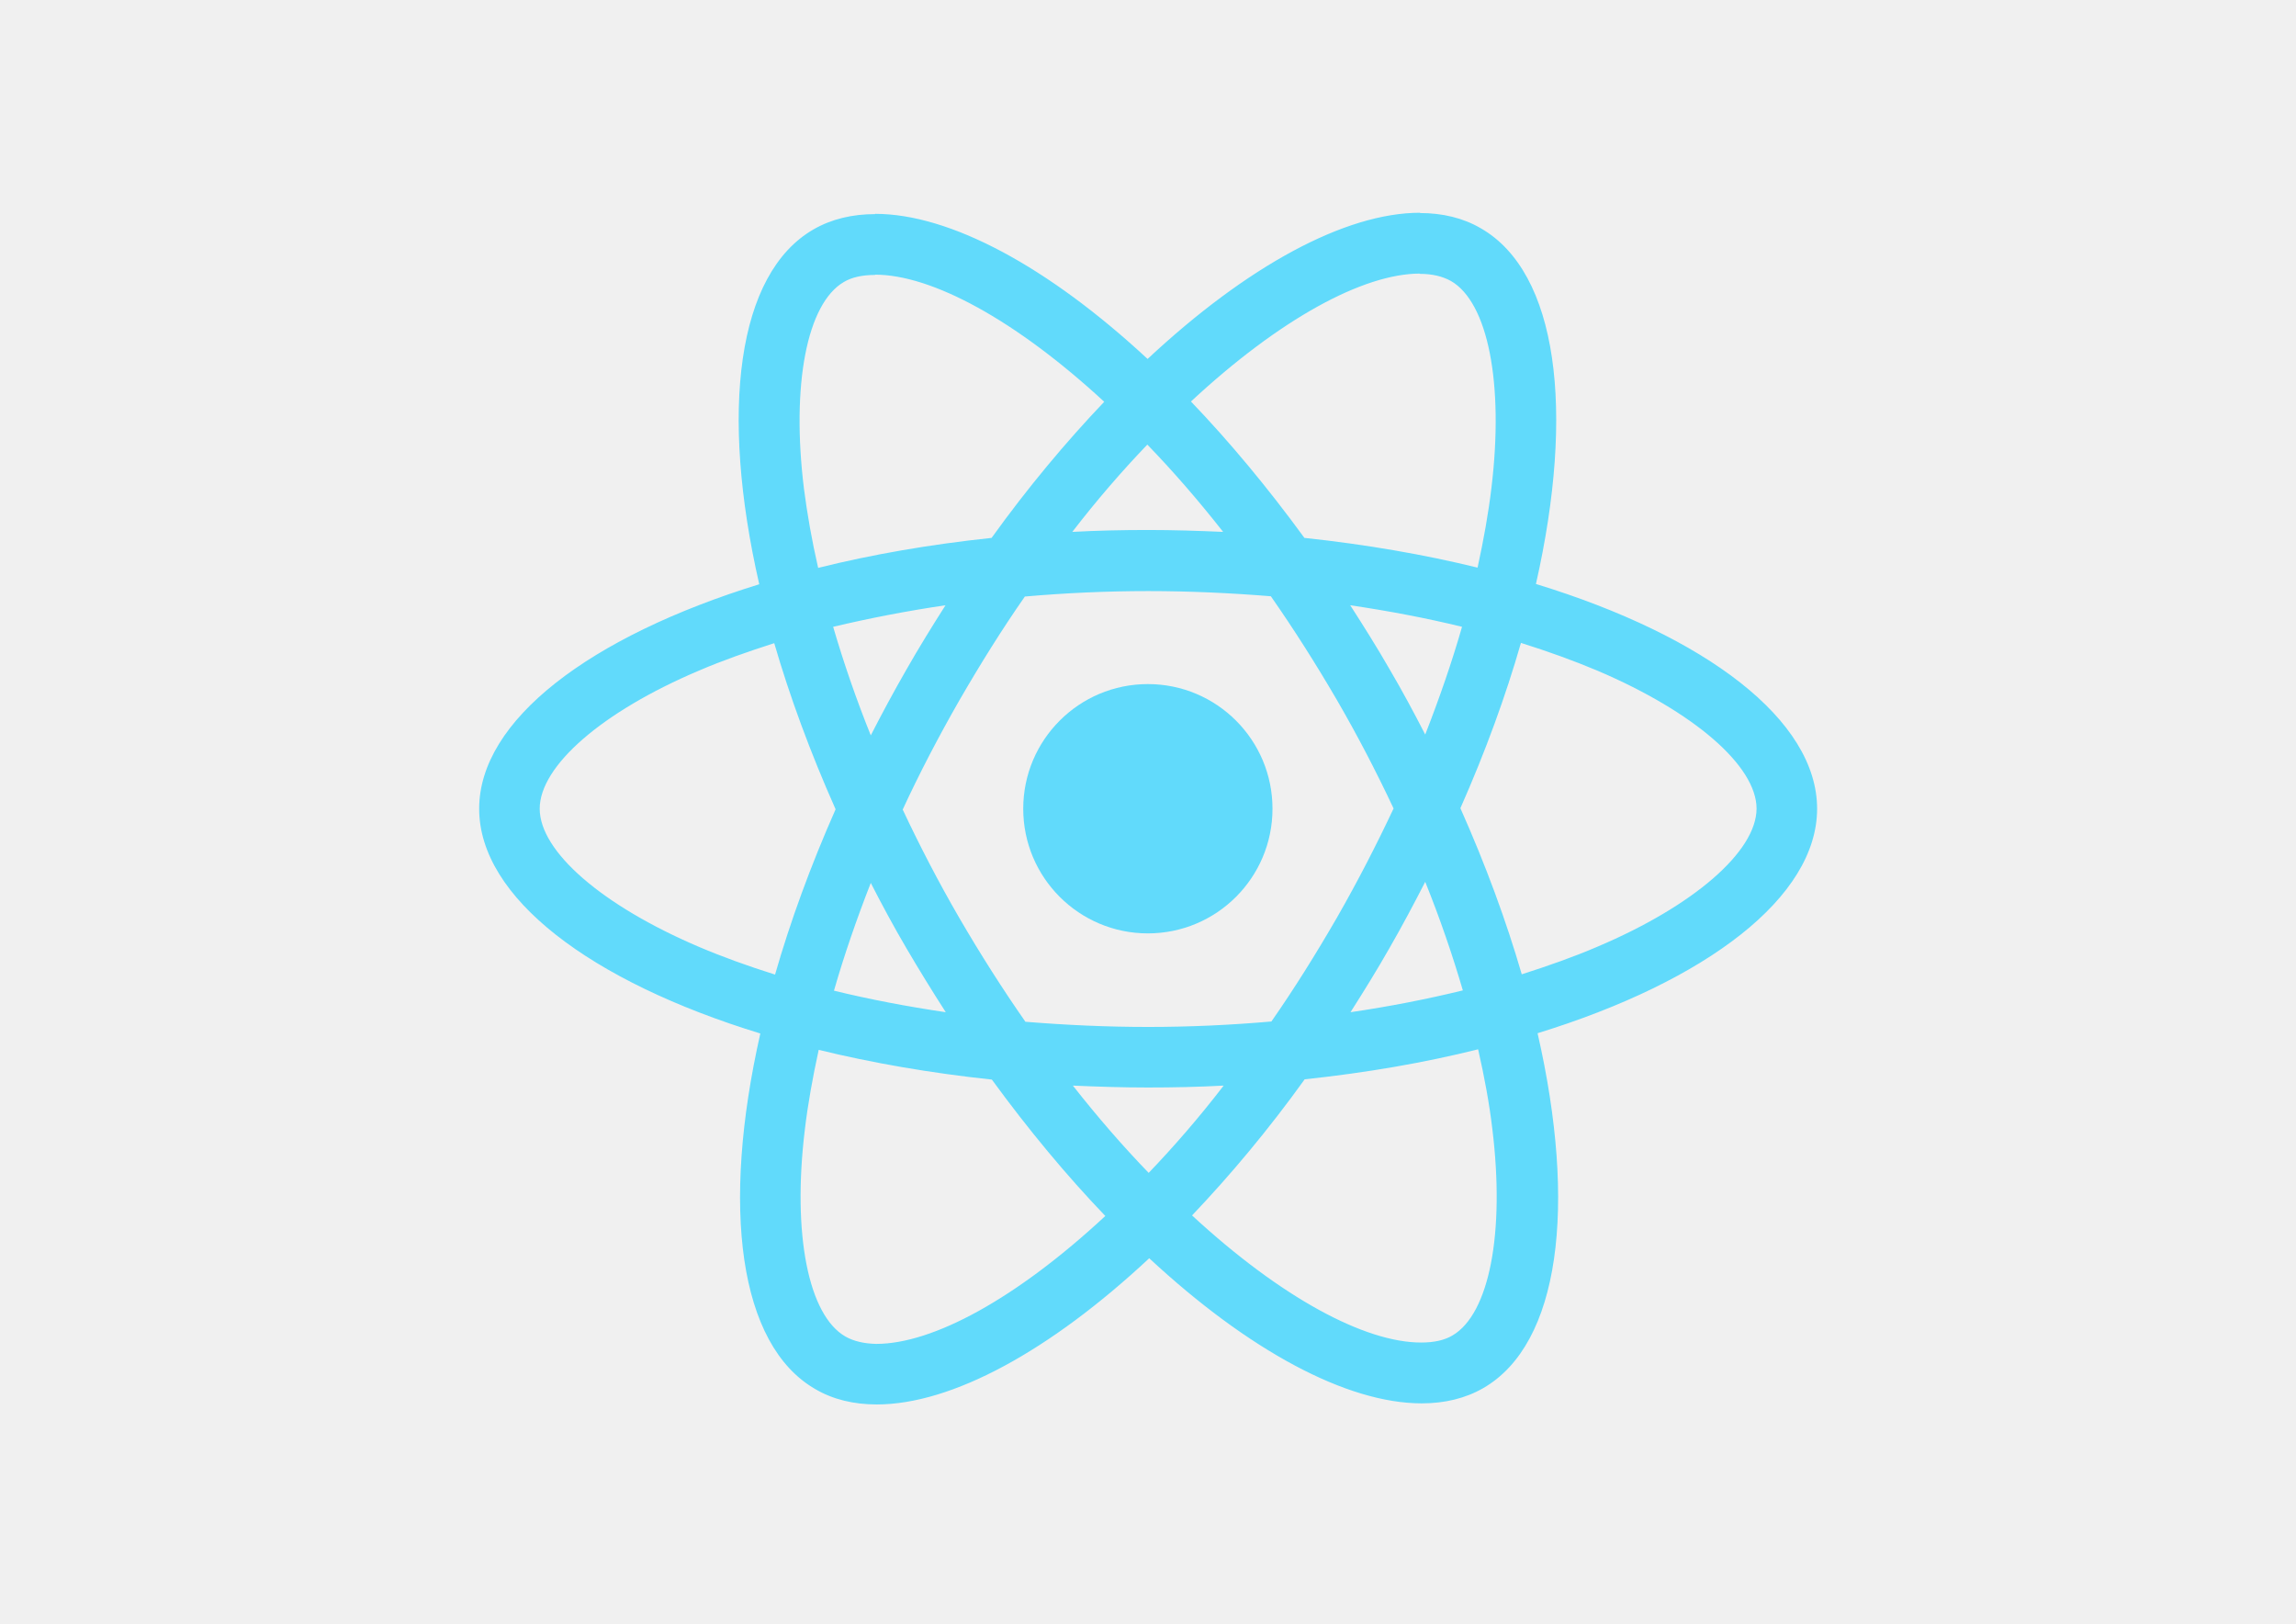
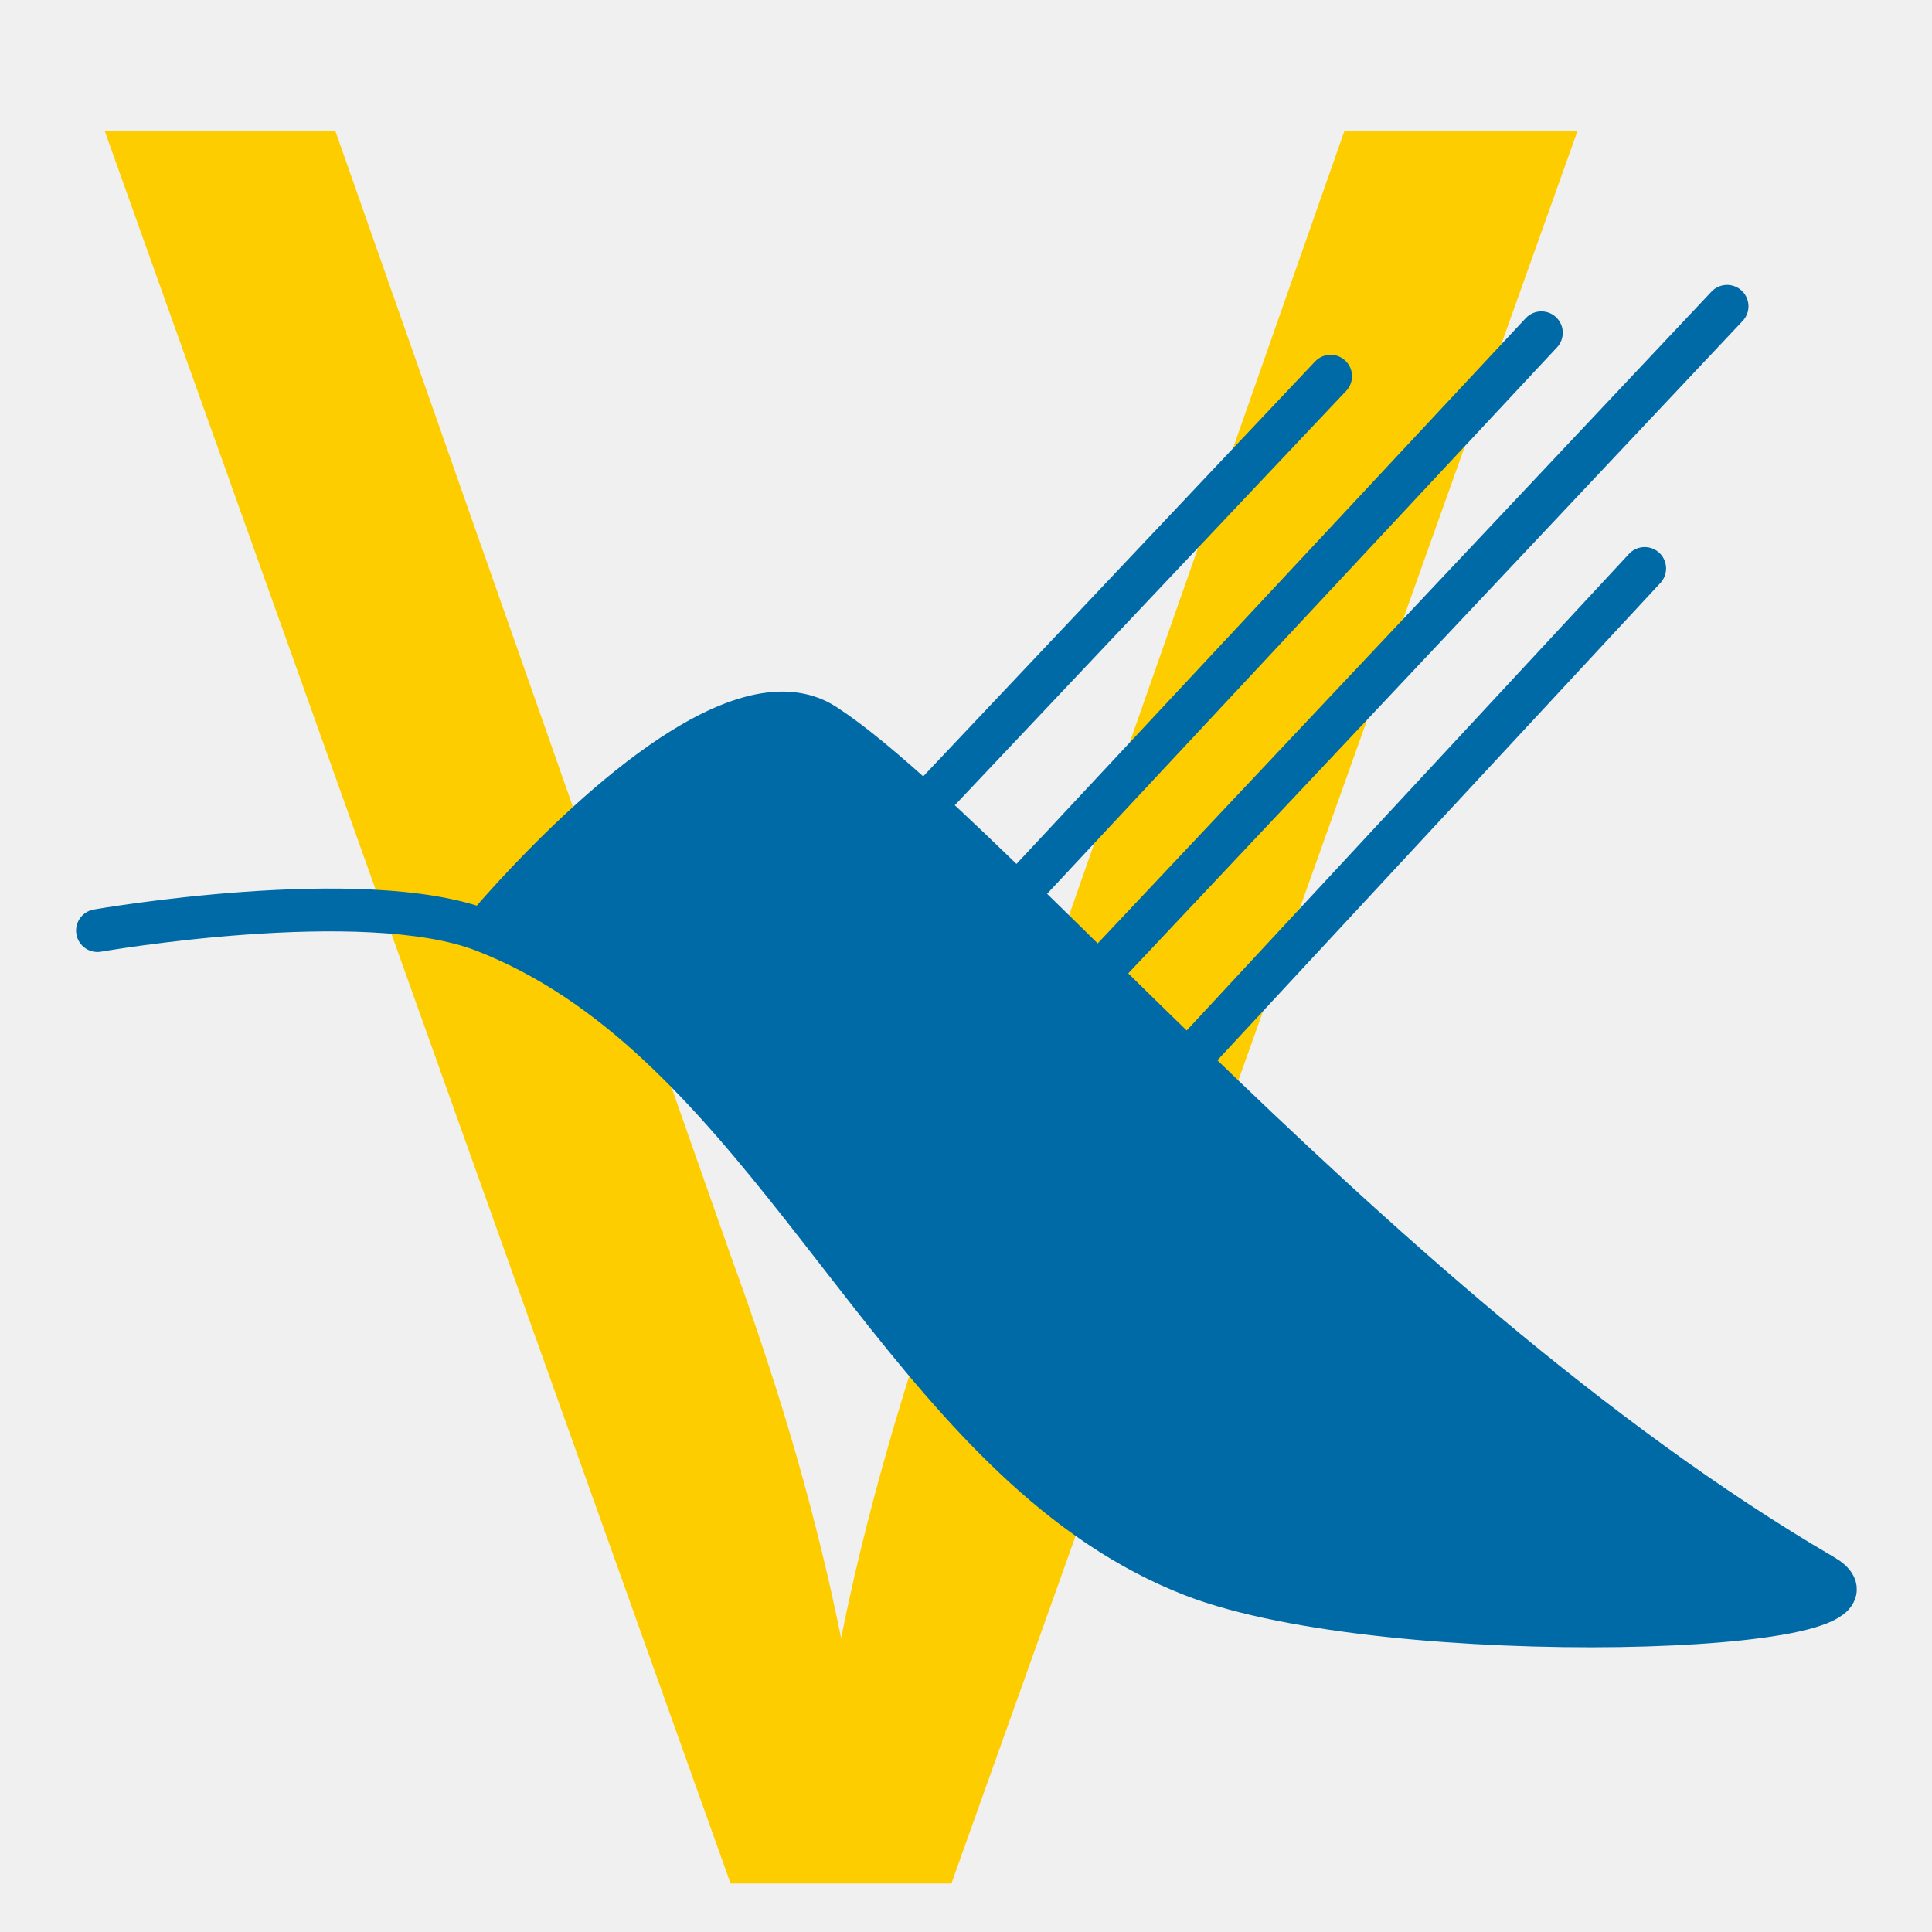
- <svg xmlns="http://www.w3.org/2000/svg" viewBox="0 0 841.9 595.3">
-   <g fill="#61DAFB">
-     <path d="M666.3 296.5c0-32.5-40.7-63.3-103.1-82.4 14.4-63.6 8-114.2-20.2-130.4-6.5-3.8-14.1-5.6-22.4-5.6v22.3c4.6 0 8.3.9 11.4 2.6 13.6 7.8 19.5 37.5 14.9 75.7-1.1 9.4-2.9 19.3-5.1 29.4-19.6-4.8-41-8.5-63.5-10.9-13.5-18.5-27.5-35.3-41.6-50 32.6-30.3 63.2-46.9 84-46.9V78c-27.5 0-63.5 19.6-99.9 53.6-36.4-33.8-72.4-53.2-99.9-53.2v22.3c20.7 0 51.4 16.5 84 46.6-14 14.7-28 31.4-41.3 49.9-22.6 2.4-44 6.1-63.6 11-2.3-10-4-19.7-5.2-29-4.7-38.2 1.1-67.9 14.6-75.8 3-1.8 6.9-2.6 11.5-2.6V78.5c-8.4 0-16 1.8-22.6 5.6-28.1 16.2-34.4 66.7-19.9 130.1-62.2 19.2-102.7 49.9-102.7 82.3 0 32.5 40.7 63.3 103.1 82.4-14.4 63.6-8 114.2 20.2 130.4 6.5 3.8 14.1 5.6 22.5 5.6 27.5 0 63.5-19.6 99.9-53.6 36.4 33.8 72.4 53.2 99.9 53.2 8.4 0 16-1.8 22.6-5.6 28.1-16.2 34.4-66.7 19.9-130.1 62-19.1 102.5-49.9 102.5-82.3zm-130.2-66.7c-3.7 12.9-8.3 26.2-13.5 39.5-4.1-8-8.4-16-13.1-24-4.6-8-9.5-15.8-14.4-23.4 14.2 2.1 27.9 4.7 41 7.9zm-45.8 106.5c-7.8 13.5-15.8 26.3-24.1 38.2-14.9 1.3-30 2-45.2 2-15.1 0-30.2-.7-45-1.9-8.3-11.9-16.4-24.6-24.2-38-7.6-13.1-14.5-26.4-20.8-39.8 6.2-13.4 13.2-26.8 20.7-39.9 7.8-13.5 15.8-26.3 24.1-38.2 14.9-1.3 30-2 45.2-2 15.1 0 30.2.7 45 1.9 8.3 11.9 16.4 24.6 24.2 38 7.6 13.1 14.5 26.4 20.8 39.8-6.3 13.4-13.2 26.8-20.7 39.9zm32.3-13c5.4 13.4 10 26.8 13.8 39.8-13.1 3.2-26.9 5.9-41.2 8 4.9-7.7 9.8-15.6 14.4-23.7 4.6-8 8.9-16.1 13-24.1zM421.2 430c-9.3-9.6-18.6-20.3-27.8-32 9 .4 18.2.7 27.5.7 9.4 0 18.7-.2 27.8-.7-9 11.7-18.3 22.4-27.5 32zm-74.4-58.9c-14.2-2.1-27.9-4.7-41-7.9 3.7-12.9 8.3-26.2 13.5-39.5 4.1 8 8.4 16 13.1 24 4.7 8 9.5 15.8 14.4 23.4zM420.7 163c9.3 9.6 18.6 20.3 27.8 32-9-.4-18.2-.7-27.5-.7-9.4 0-18.7.2-27.8.7 9-11.7 18.3-22.4 27.5-32zm-74 58.9c-4.9 7.7-9.8 15.6-14.4 23.7-4.6 8-8.9 16-13 24-5.4-13.4-10-26.8-13.8-39.8 13.1-3.1 26.9-5.8 41.2-7.9zm-90.5 125.2c-35.4-15.1-58.3-34.9-58.3-50.6 0-15.7 22.9-35.6 58.3-50.6 8.6-3.7 18-7 27.7-10.1 5.7 19.6 13.2 40 22.5 60.9-9.2 20.8-16.6 41.1-22.2 60.6-9.9-3.1-19.3-6.5-28-10.2zM310 490c-13.6-7.8-19.5-37.5-14.9-75.7 1.1-9.4 2.9-19.3 5.1-29.4 19.6 4.8 41 8.5 63.5 10.9 13.5 18.5 27.5 35.3 41.6 50-32.6 30.3-63.2 46.9-84 46.9-4.5-.1-8.3-1-11.3-2.7zm237.2-76.2c4.7 38.2-1.1 67.9-14.6 75.8-3 1.8-6.9 2.6-11.5 2.6-20.7 0-51.4-16.5-84-46.6 14-14.7 28-31.4 41.3-49.9 22.6-2.4 44-6.1 63.6-11 2.3 10.1 4.1 19.8 5.2 29.1zm38.5-66.7c-8.6 3.7-18 7-27.7 10.1-5.7-19.6-13.2-40-22.5-60.9 9.2-20.8 16.6-41.1 22.2-60.6 9.9 3.1 19.3 6.5 28.1 10.2 35.4 15.1 58.3 34.9 58.3 50.6-.1 15.7-23 35.6-58.4 50.6zM320.8 78.4z" />
-     <circle cx="420.9" cy="296.5" r="45.7" />
-     <path d="M520.5 78.1z" />
+ <svg xmlns="http://www.w3.org/2000/svg" width="512" height="512" viewBox="0 0 135.467 135.467" version="1.1" id="svg8">
+   <defs id="defs2">
+     <clipPath clipPathUnits="userSpaceOnUse" id="clipPath1341">
+       <g id="g1349">
+         <path style="color:#000000;font-style:normal;font-variant:normal;font-weight:normal;font-stretch:normal;font-size:medium;line-height:normal;font-family:sans-serif;font-variant-ligatures:normal;font-variant-position:normal;font-variant-caps:normal;font-variant-numeric:normal;font-variant-alternates:normal;font-feature-settings:normal;text-indent:0;text-align:start;text-decoration:none;text-decoration-line:none;text-decoration-style:solid;text-decoration-color:#000000;letter-spacing:normal;word-spacing:normal;text-transform:none;writing-mode:lr-tb;direction:ltr;text-orientation:mixed;dominant-baseline:auto;baseline-shift:baseline;text-anchor:start;white-space:normal;shape-padding:0;clip-rule:nonzero;display:inline;overflow:visible;visibility:visible;opacity:1;isolation:auto;mix-blend-mode:normal;color-interpolation:sRGB;color-interpolation-filters:linearRGB;solid-color:#000000;solid-opacity:1;vector-effect:none;fill:#ff0000;fill-opacity:1;fill-rule:nonzero;stroke:none;stroke-width:10;stroke-linecap:square;stroke-linejoin:miter;stroke-miterlimit:4;stroke-dasharray:none;stroke-dashoffset:0;stroke-opacity:1;paint-order:markers fill stroke;color-rendering:auto;image-rendering:auto;shape-rendering:auto;text-rendering:auto;enable-background:accumulate" d="m 63.36,169.963 -3.899,0.629 c -18.053,2.545 -33.938,13.266 -43.051,29.057 -9.113,15.791 -10.448,34.91 -3.619,51.814 l 1.359,3.769 5.46,-9.404 C 13.197,230.001 18.332,216.812 25.072,204.646 36.632,189.368 41.03,182.767 57.273,180.473 Z" id="path1343" />
+         <path style="color:#000000;font-style:normal;font-variant:normal;font-weight:normal;font-stretch:normal;font-size:medium;line-height:normal;font-family:sans-serif;font-variant-ligatures:normal;font-variant-position:normal;font-variant-caps:normal;font-variant-numeric:normal;font-variant-alternates:normal;font-feature-settings:normal;text-indent:0;text-align:start;text-decoration:none;text-decoration-line:none;text-decoration-style:solid;text-decoration-color:#000000;letter-spacing:normal;word-spacing:normal;text-transform:none;writing-mode:lr-tb;direction:ltr;text-orientation:mixed;dominant-baseline:auto;baseline-shift:baseline;text-anchor:start;white-space:normal;shape-padding:0;clip-rule:nonzero;display:inline;overflow:visible;visibility:visible;opacity:1;isolation:auto;mix-blend-mode:normal;color-interpolation:sRGB;color-interpolation-filters:linearRGB;solid-color:#000000;solid-opacity:1;vector-effect:none;fill:#0000ff;fill-opacity:1;fill-rule:nonzero;stroke:none;stroke-width:10;stroke-linecap:square;stroke-linejoin:miter;stroke-miterlimit:4;stroke-dasharray:none;stroke-dashoffset:0;stroke-opacity:1;paint-order:markers fill stroke;color-rendering:auto;image-rendering:auto;shape-rendering:auto;text-rendering:auto;enable-background:accumulate" d="m 120.835,254.775 1.415,-3.687 c 6.87,-16.888 5.581,-36.009 -3.493,-51.821 -9.075,-15.813 -24.935,-26.573 -42.981,-29.162 l -3.942,-0.719 5.388,9.445 c 16.906,2.408 25.73,13.474 32.862,25.415 7.402,17.671 10.9,24.79 4.723,39.986 z" id="path1345" />
+         <path style="color:#000000;font-style:normal;font-variant:normal;font-weight:normal;font-stretch:normal;font-size:medium;line-height:normal;font-family:sans-serif;font-variant-ligatures:normal;font-variant-position:normal;font-variant-caps:normal;font-variant-numeric:normal;font-variant-alternates:normal;font-feature-settings:normal;text-indent:0;text-align:start;text-decoration:none;text-decoration-line:none;text-decoration-style:solid;text-decoration-color:#000000;letter-spacing:normal;word-spacing:normal;text-transform:none;writing-mode:lr-tb;direction:ltr;text-orientation:mixed;dominant-baseline:auto;baseline-shift:baseline;text-anchor:start;white-space:normal;shape-padding:0;clip-rule:nonzero;display:inline;overflow:visible;visibility:visible;opacity:1;isolation:auto;mix-blend-mode:normal;color-interpolation:sRGB;color-interpolation-filters:linearRGB;solid-color:#000000;solid-opacity:1;vector-effect:none;fill:#00ff00;fill-opacity:1;fill-rule:nonzero;stroke:none;stroke-width:10;stroke-linecap:square;stroke-linejoin:miter;stroke-miterlimit:4;stroke-dasharray:none;stroke-dashoffset:0;stroke-opacity:1;paint-order:markers fill stroke;color-rendering:auto;image-rendering:auto;shape-rendering:auto;text-rendering:auto;enable-background:accumulate" d="m 18.663,262.555 2.498,3.059 c 11.25,14.347 28.489,22.72 46.72,22.691 18.232,-0.028 35.446,-8.455 46.651,-22.836 l 2.581,-3.065 -10.874,-0.011 C 95.757,275.872 81.77,278.039 67.865,278.304 48.85,275.958 40.934,275.46 30.808,262.554 Z" id="path1347" />
+       </g>
+     </clipPath>
+     <clipPath clipPathUnits="userSpaceOnUse" id="clipPath1351">
+       <g id="g1359">
+         <path style="color:#000000;font-style:normal;font-variant:normal;font-weight:normal;font-stretch:normal;font-size:medium;line-height:normal;font-family:sans-serif;font-variant-ligatures:normal;font-variant-position:normal;font-variant-caps:normal;font-variant-numeric:normal;font-variant-alternates:normal;font-feature-settings:normal;text-indent:0;text-align:start;text-decoration:none;text-decoration-line:none;text-decoration-style:solid;text-decoration-color:#000000;letter-spacing:normal;word-spacing:normal;text-transform:none;writing-mode:lr-tb;direction:ltr;text-orientation:mixed;dominant-baseline:auto;baseline-shift:baseline;text-anchor:start;white-space:normal;shape-padding:0;clip-rule:nonzero;display:inline;overflow:visible;visibility:visible;opacity:1;isolation:auto;mix-blend-mode:normal;color-interpolation:sRGB;color-interpolation-filters:linearRGB;solid-color:#000000;solid-opacity:1;vector-effect:none;fill:#ff0000;fill-opacity:1;fill-rule:nonzero;stroke:none;stroke-width:10;stroke-linecap:square;stroke-linejoin:miter;stroke-miterlimit:4;stroke-dasharray:none;stroke-dashoffset:0;stroke-opacity:1;paint-order:markers fill stroke;color-rendering:auto;image-rendering:auto;shape-rendering:auto;text-rendering:auto;enable-background:accumulate" d="m 63.36,169.963 -3.899,0.629 c -18.053,2.545 -33.938,13.266 -43.051,29.057 -9.113,15.791 -10.448,34.91 -3.619,51.814 l 1.359,3.769 5.46,-9.404 C 13.197,230.001 18.332,216.812 25.072,204.646 36.632,189.368 41.03,182.767 57.273,180.473 Z" id="path1353" />
+         <path style="color:#000000;font-style:normal;font-variant:normal;font-weight:normal;font-stretch:normal;font-size:medium;line-height:normal;font-family:sans-serif;font-variant-ligatures:normal;font-variant-position:normal;font-variant-caps:normal;font-variant-numeric:normal;font-variant-alternates:normal;font-feature-settings:normal;text-indent:0;text-align:start;text-decoration:none;text-decoration-line:none;text-decoration-style:solid;text-decoration-color:#000000;letter-spacing:normal;word-spacing:normal;text-transform:none;writing-mode:lr-tb;direction:ltr;text-orientation:mixed;dominant-baseline:auto;baseline-shift:baseline;text-anchor:start;white-space:normal;shape-padding:0;clip-rule:nonzero;display:inline;overflow:visible;visibility:visible;opacity:1;isolation:auto;mix-blend-mode:normal;color-interpolation:sRGB;color-interpolation-filters:linearRGB;solid-color:#000000;solid-opacity:1;vector-effect:none;fill:#0000ff;fill-opacity:1;fill-rule:nonzero;stroke:none;stroke-width:10;stroke-linecap:square;stroke-linejoin:miter;stroke-miterlimit:4;stroke-dasharray:none;stroke-dashoffset:0;stroke-opacity:1;paint-order:markers fill stroke;color-rendering:auto;image-rendering:auto;shape-rendering:auto;text-rendering:auto;enable-background:accumulate" d="m 120.835,254.775 1.415,-3.687 c 6.87,-16.888 5.581,-36.009 -3.493,-51.821 -9.075,-15.813 -24.935,-26.573 -42.981,-29.162 l -3.942,-0.719 5.388,9.445 c 16.906,2.408 25.73,13.474 32.862,25.415 7.402,17.671 10.9,24.79 4.723,39.986 z" id="path1355" />
+         <path style="color:#000000;font-style:normal;font-variant:normal;font-weight:normal;font-stretch:normal;font-size:medium;line-height:normal;font-family:sans-serif;font-variant-ligatures:normal;font-variant-position:normal;font-variant-caps:normal;font-variant-numeric:normal;font-variant-alternates:normal;font-feature-settings:normal;text-indent:0;text-align:start;text-decoration:none;text-decoration-line:none;text-decoration-style:solid;text-decoration-color:#000000;letter-spacing:normal;word-spacing:normal;text-transform:none;writing-mode:lr-tb;direction:ltr;text-orientation:mixed;dominant-baseline:auto;baseline-shift:baseline;text-anchor:start;white-space:normal;shape-padding:0;clip-rule:nonzero;display:inline;overflow:visible;visibility:visible;opacity:1;isolation:auto;mix-blend-mode:normal;color-interpolation:sRGB;color-interpolation-filters:linearRGB;solid-color:#000000;solid-opacity:1;vector-effect:none;fill:#00ff00;fill-opacity:1;fill-rule:nonzero;stroke:none;stroke-width:10;stroke-linecap:square;stroke-linejoin:miter;stroke-miterlimit:4;stroke-dasharray:none;stroke-dashoffset:0;stroke-opacity:1;paint-order:markers fill stroke;color-rendering:auto;image-rendering:auto;shape-rendering:auto;text-rendering:auto;enable-background:accumulate" d="m 18.663,262.555 2.498,3.059 c 11.25,14.347 28.489,22.72 46.72,22.691 18.232,-0.028 35.446,-8.455 46.651,-22.836 l 2.581,-3.065 -10.874,-0.011 C 95.757,275.872 81.77,278.039 67.865,278.304 48.85,275.958 40.934,275.46 30.808,262.554 Z" id="path1357" />
+       </g>
+     </clipPath>
+     <clipPath clipPathUnits="userSpaceOnUse" id="clipPath1361">
+       <g id="g1369">
+         <path style="color:#000000;font-style:normal;font-variant:normal;font-weight:normal;font-stretch:normal;font-size:medium;line-height:normal;font-family:sans-serif;font-variant-ligatures:normal;font-variant-position:normal;font-variant-caps:normal;font-variant-numeric:normal;font-variant-alternates:normal;font-feature-settings:normal;text-indent:0;text-align:start;text-decoration:none;text-decoration-line:none;text-decoration-style:solid;text-decoration-color:#000000;letter-spacing:normal;word-spacing:normal;text-transform:none;writing-mode:lr-tb;direction:ltr;text-orientation:mixed;dominant-baseline:auto;baseline-shift:baseline;text-anchor:start;white-space:normal;shape-padding:0;clip-rule:nonzero;display:inline;overflow:visible;visibility:visible;opacity:1;isolation:auto;mix-blend-mode:normal;color-interpolation:sRGB;color-interpolation-filters:linearRGB;solid-color:#000000;solid-opacity:1;vector-effect:none;fill:#ff0000;fill-opacity:1;fill-rule:nonzero;stroke:none;stroke-width:10;stroke-linecap:square;stroke-linejoin:miter;stroke-miterlimit:4;stroke-dasharray:none;stroke-dashoffset:0;stroke-opacity:1;paint-order:markers fill stroke;color-rendering:auto;image-rendering:auto;shape-rendering:auto;text-rendering:auto;enable-background:accumulate" d="m 63.36,169.963 -3.899,0.629 c -18.053,2.545 -33.938,13.266 -43.051,29.057 -9.113,15.791 -10.448,34.91 -3.619,51.814 l 1.359,3.769 5.46,-9.404 C 13.197,230.001 18.332,216.812 25.072,204.646 36.632,189.368 41.03,182.767 57.273,180.473 Z" id="path1363" />
+         <path style="color:#000000;font-style:normal;font-variant:normal;font-weight:normal;font-stretch:normal;font-size:medium;line-height:normal;font-family:sans-serif;font-variant-ligatures:normal;font-variant-position:normal;font-variant-caps:normal;font-variant-numeric:normal;font-variant-alternates:normal;font-feature-settings:normal;text-indent:0;text-align:start;text-decoration:none;text-decoration-line:none;text-decoration-style:solid;text-decoration-color:#000000;letter-spacing:normal;word-spacing:normal;text-transform:none;writing-mode:lr-tb;direction:ltr;text-orientation:mixed;dominant-baseline:auto;baseline-shift:baseline;text-anchor:start;white-space:normal;shape-padding:0;clip-rule:nonzero;display:inline;overflow:visible;visibility:visible;opacity:1;isolation:auto;mix-blend-mode:normal;color-interpolation:sRGB;color-interpolation-filters:linearRGB;solid-color:#000000;solid-opacity:1;vector-effect:none;fill:#0000ff;fill-opacity:1;fill-rule:nonzero;stroke:none;stroke-width:10;stroke-linecap:square;stroke-linejoin:miter;stroke-miterlimit:4;stroke-dasharray:none;stroke-dashoffset:0;stroke-opacity:1;paint-order:markers fill stroke;color-rendering:auto;image-rendering:auto;shape-rendering:auto;text-rendering:auto;enable-background:accumulate" d="m 120.835,254.775 1.415,-3.687 c 6.87,-16.888 5.581,-36.009 -3.493,-51.821 -9.075,-15.813 -24.935,-26.573 -42.981,-29.162 l -3.942,-0.719 5.388,9.445 c 16.906,2.408 25.73,13.474 32.862,25.415 7.402,17.671 10.9,24.79 4.723,39.986 z" id="path1365" />
+         <path style="color:#000000;font-style:normal;font-variant:normal;font-weight:normal;font-stretch:normal;font-size:medium;line-height:normal;font-family:sans-serif;font-variant-ligatures:normal;font-variant-position:normal;font-variant-caps:normal;font-variant-numeric:normal;font-variant-alternates:normal;font-feature-settings:normal;text-indent:0;text-align:start;text-decoration:none;text-decoration-line:none;text-decoration-style:solid;text-decoration-color:#000000;letter-spacing:normal;word-spacing:normal;text-transform:none;writing-mode:lr-tb;direction:ltr;text-orientation:mixed;dominant-baseline:auto;baseline-shift:baseline;text-anchor:start;white-space:normal;shape-padding:0;clip-rule:nonzero;display:inline;overflow:visible;visibility:visible;opacity:1;isolation:auto;mix-blend-mode:normal;color-interpolation:sRGB;color-interpolation-filters:linearRGB;solid-color:#000000;solid-opacity:1;vector-effect:none;fill:#00ff00;fill-opacity:1;fill-rule:nonzero;stroke:none;stroke-width:10;stroke-linecap:square;stroke-linejoin:miter;stroke-miterlimit:4;stroke-dasharray:none;stroke-dashoffset:0;stroke-opacity:1;paint-order:markers fill stroke;color-rendering:auto;image-rendering:auto;shape-rendering:auto;text-rendering:auto;enable-background:accumulate" d="m 18.663,262.555 2.498,3.059 c 11.25,14.347 28.489,22.72 46.72,22.691 18.232,-0.028 35.446,-8.455 46.651,-22.836 l 2.581,-3.065 -10.874,-0.011 C 95.757,275.872 81.77,278.039 67.865,278.304 48.85,275.958 40.934,275.46 30.808,262.554 Z" id="path1367" />
+       </g>
+     </clipPath>
+     <clipPath clipPathUnits="userSpaceOnUse" id="clipPath1491">
+       <path style="opacity:1;fill:#ffffff;fill-opacity:0.983;stroke:none;stroke-width:13.048;stroke-linecap:square;stroke-linejoin:miter;stroke-miterlimit:4;stroke-dasharray:none;stroke-opacity:1;paint-order:markers fill stroke" d="M 81.041,278.77 H 23.365 l 8.136,-26.874 35.625,8.294 10.246,9.253 4.583,1.117 z" id="path1493" />
+     </clipPath>
+   </defs>
+   <g id="layer1" transform="translate(0,-161.5333)">
+     <text xml:space="preserve" style="font-style:normal;font-weight:normal;font-size:172.071px;line-height:1.25;font-family:sans-serif;letter-spacing:0px;word-spacing:0px;fill:#fecd00;fill-opacity:1;stroke:none;stroke-width:4.302" x="7.353" y="293.601" id="text837">
+       <tspan id="tspan835" x="7.353" y="293.601" style="font-style:normal;font-variant:normal;font-weight:300;font-stretch:normal;font-size:172.071px;font-family:'Roboto Slab';-inkscape-font-specification:'Roboto Slab, Light';font-variant-ligatures:normal;font-variant-caps:normal;font-variant-numeric:normal;font-feature-settings:normal;text-align:start;writing-mode:lr-tb;text-anchor:start;fill:#fecd00;fill-opacity:1;stroke-width:4.302">V</tspan>
+     </text>
+     <ellipse style="opacity:1;fill:none;fill-opacity:1;stroke:#000007;stroke-width:7.5;stroke-linecap:square;stroke-linejoin:miter;stroke-miterlimit:4;stroke-dasharray:none;stroke-opacity:1;paint-order:markers fill stroke" id="path1216" cx="67.733" cy="229.267" clip-path="url(#clipPath1341)" r="54.917" />
+     <g style="stroke-width:0.079;stroke-miterlimit:4;stroke-dasharray:none;fill:#ffffff;fill-opacity:0.972;opacity:1" transform="matrix(1.269202,0,0,1.269202,-14.82986,-38.31376)" id="g4601">
+       <path d="M 77.287,216.078 102.545,188.863 M 72.361,211.266 107.097,174.38 m -39.216,32.495 28.957,-31.032 m -34.085,26.158 22.442,-23.758 v 0 m -46.794,30.626 c 0,0 0.619,-0.748 1.65,-1.87 3.644,-3.967 12.433,-12.614 17.219,-9.48 1.498,0.981 3.342,2.525 5.482,4.482 1.558,1.425 3.273,3.068 5.127,4.874 1.415,1.378 2.911,2.85 4.48,4.391 1.572,1.544 3.217,3.157 4.926,4.813 10.048,9.734 22.322,20.954 35.121,28.422 5.495,3.206 -23.977,4.181 -34.796,0 -1.829,-0.707 -3.532,-1.617 -5.137,-2.686 -0.076,-0.051 -0.152,-0.102 -0.227,-0.153 -12.703,-8.629 -19.288,-27.166 -33.845,-32.792 -6.633,-2.564 -21.332,0 -21.332,0" style="opacity:1;fill:#006aa7;fill-opacity:1;stroke:#006aa7;stroke-width:2.364;stroke-linecap:round;stroke-linejoin:miter;stroke-miterlimit:4;stroke-dasharray:none;stroke-opacity:1" id="path4594" />
+     </g>
  </g>
</svg>
